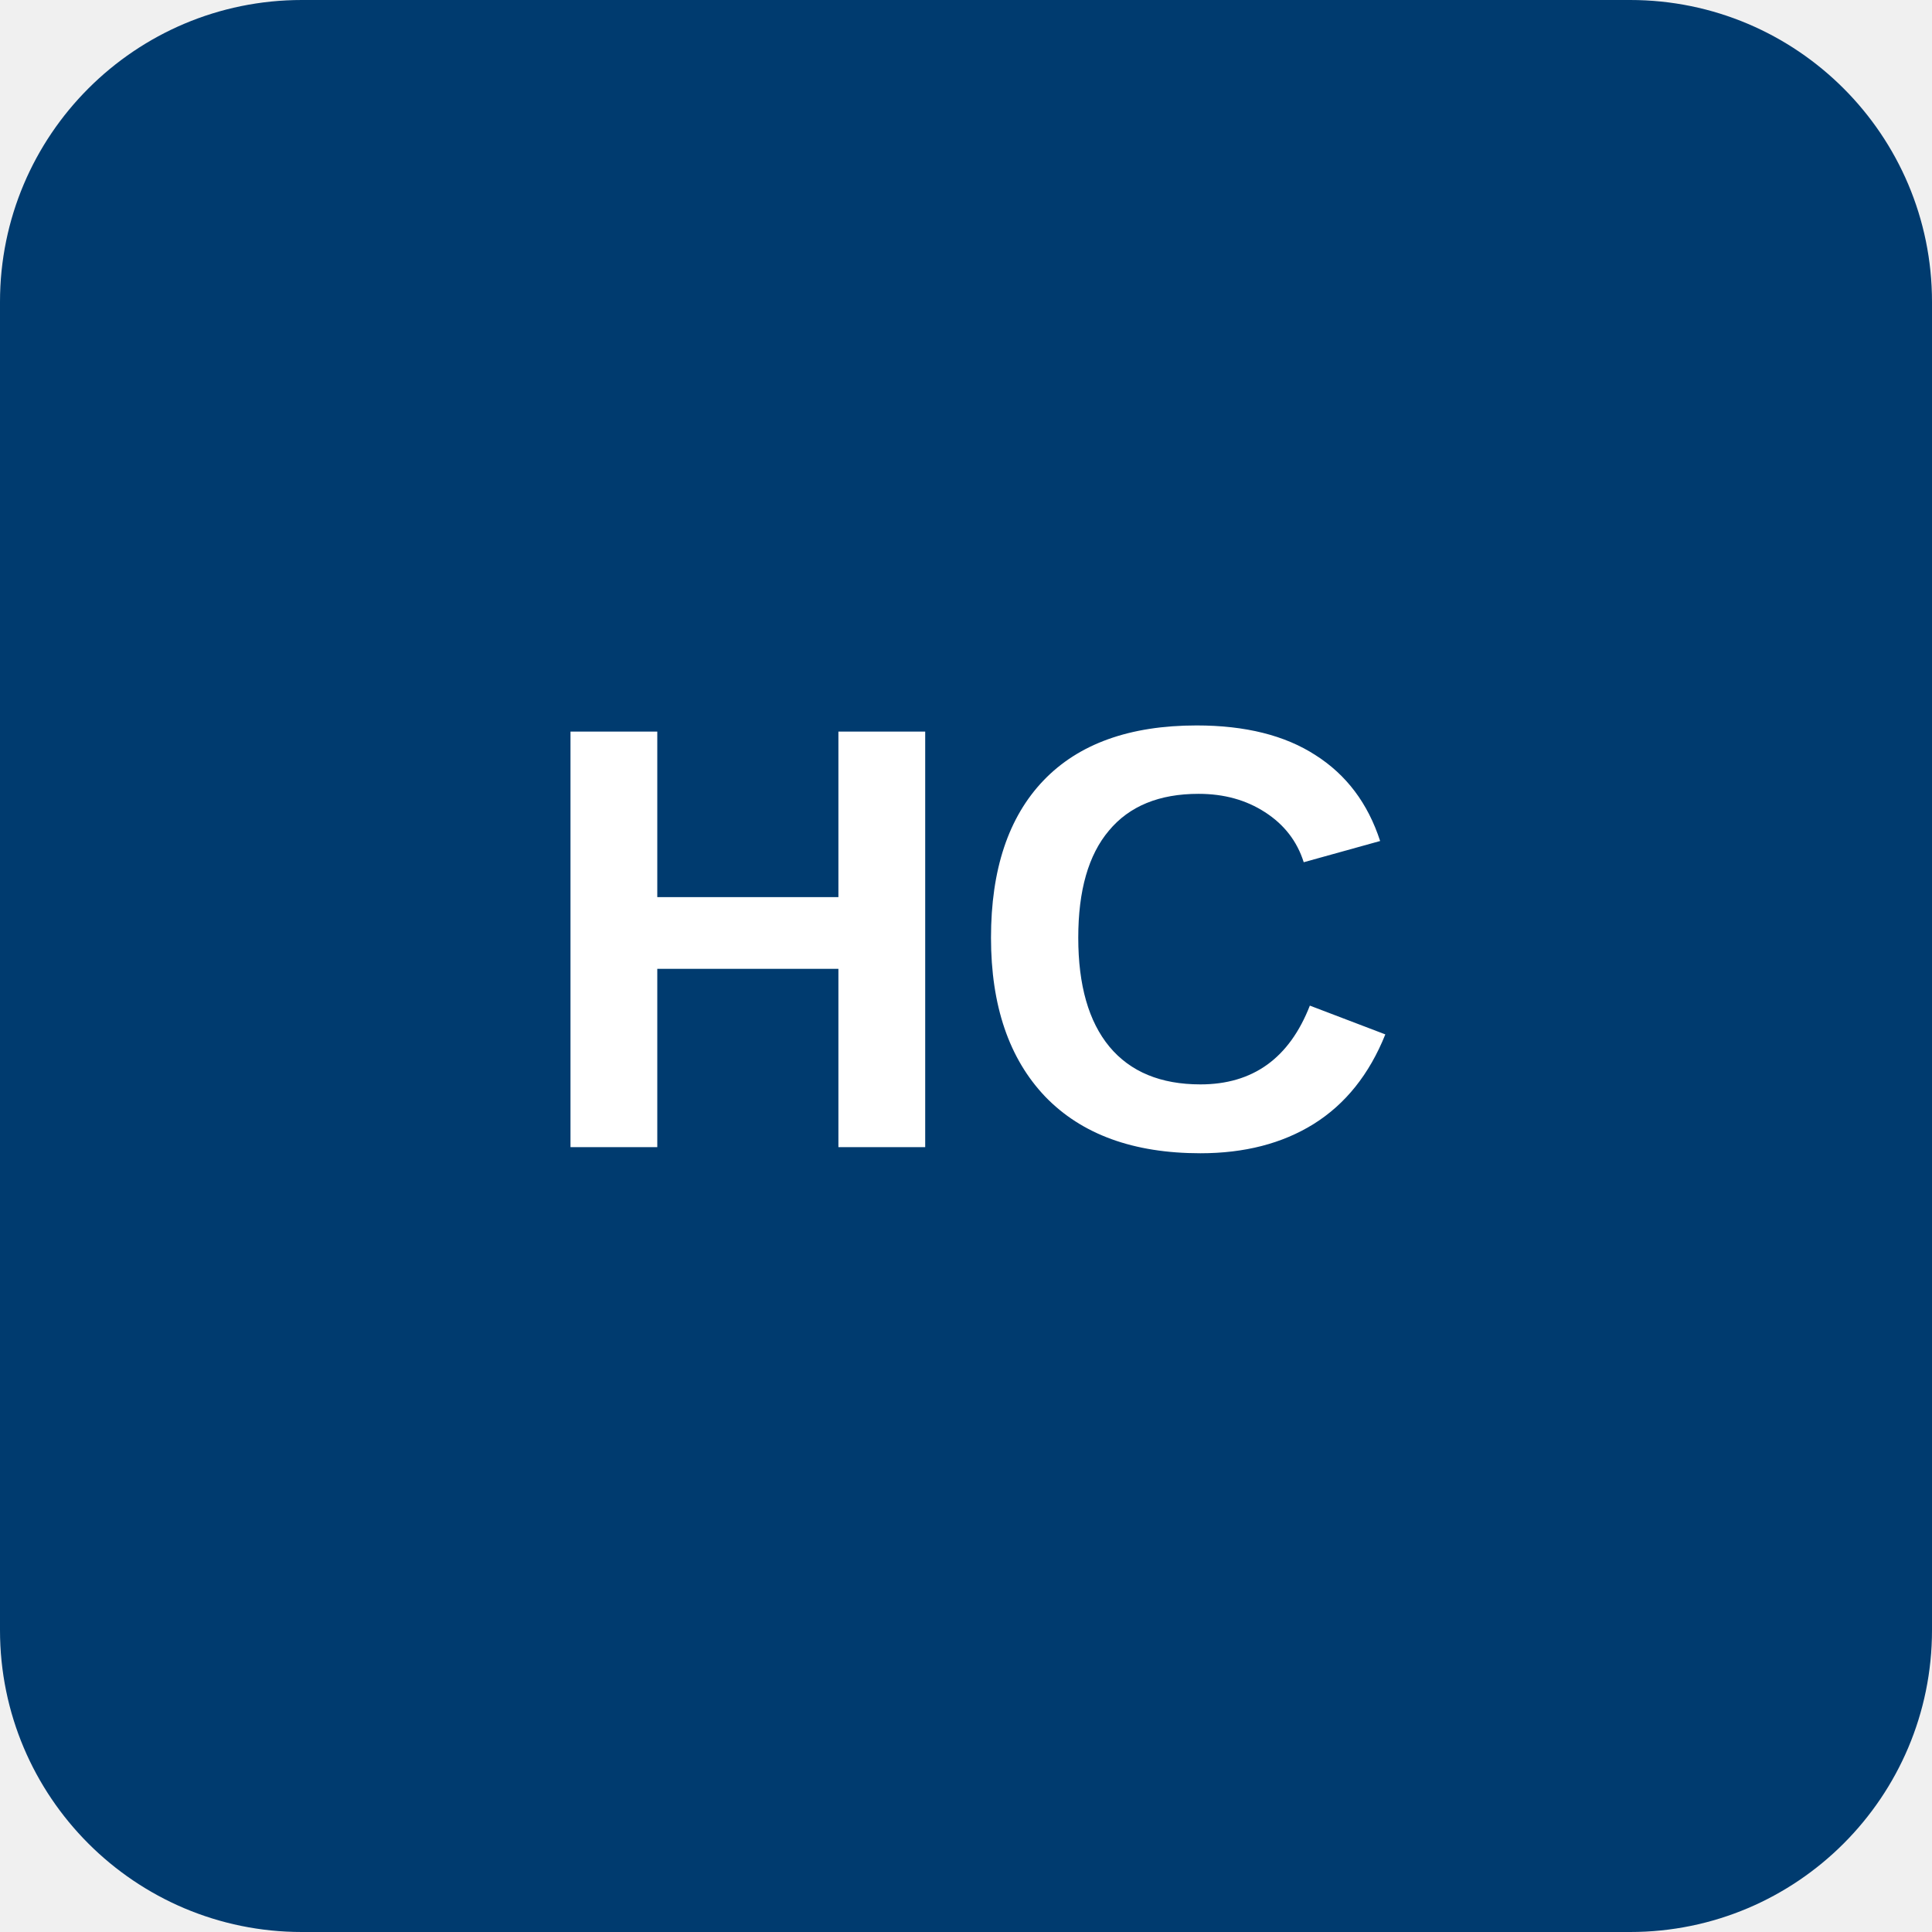
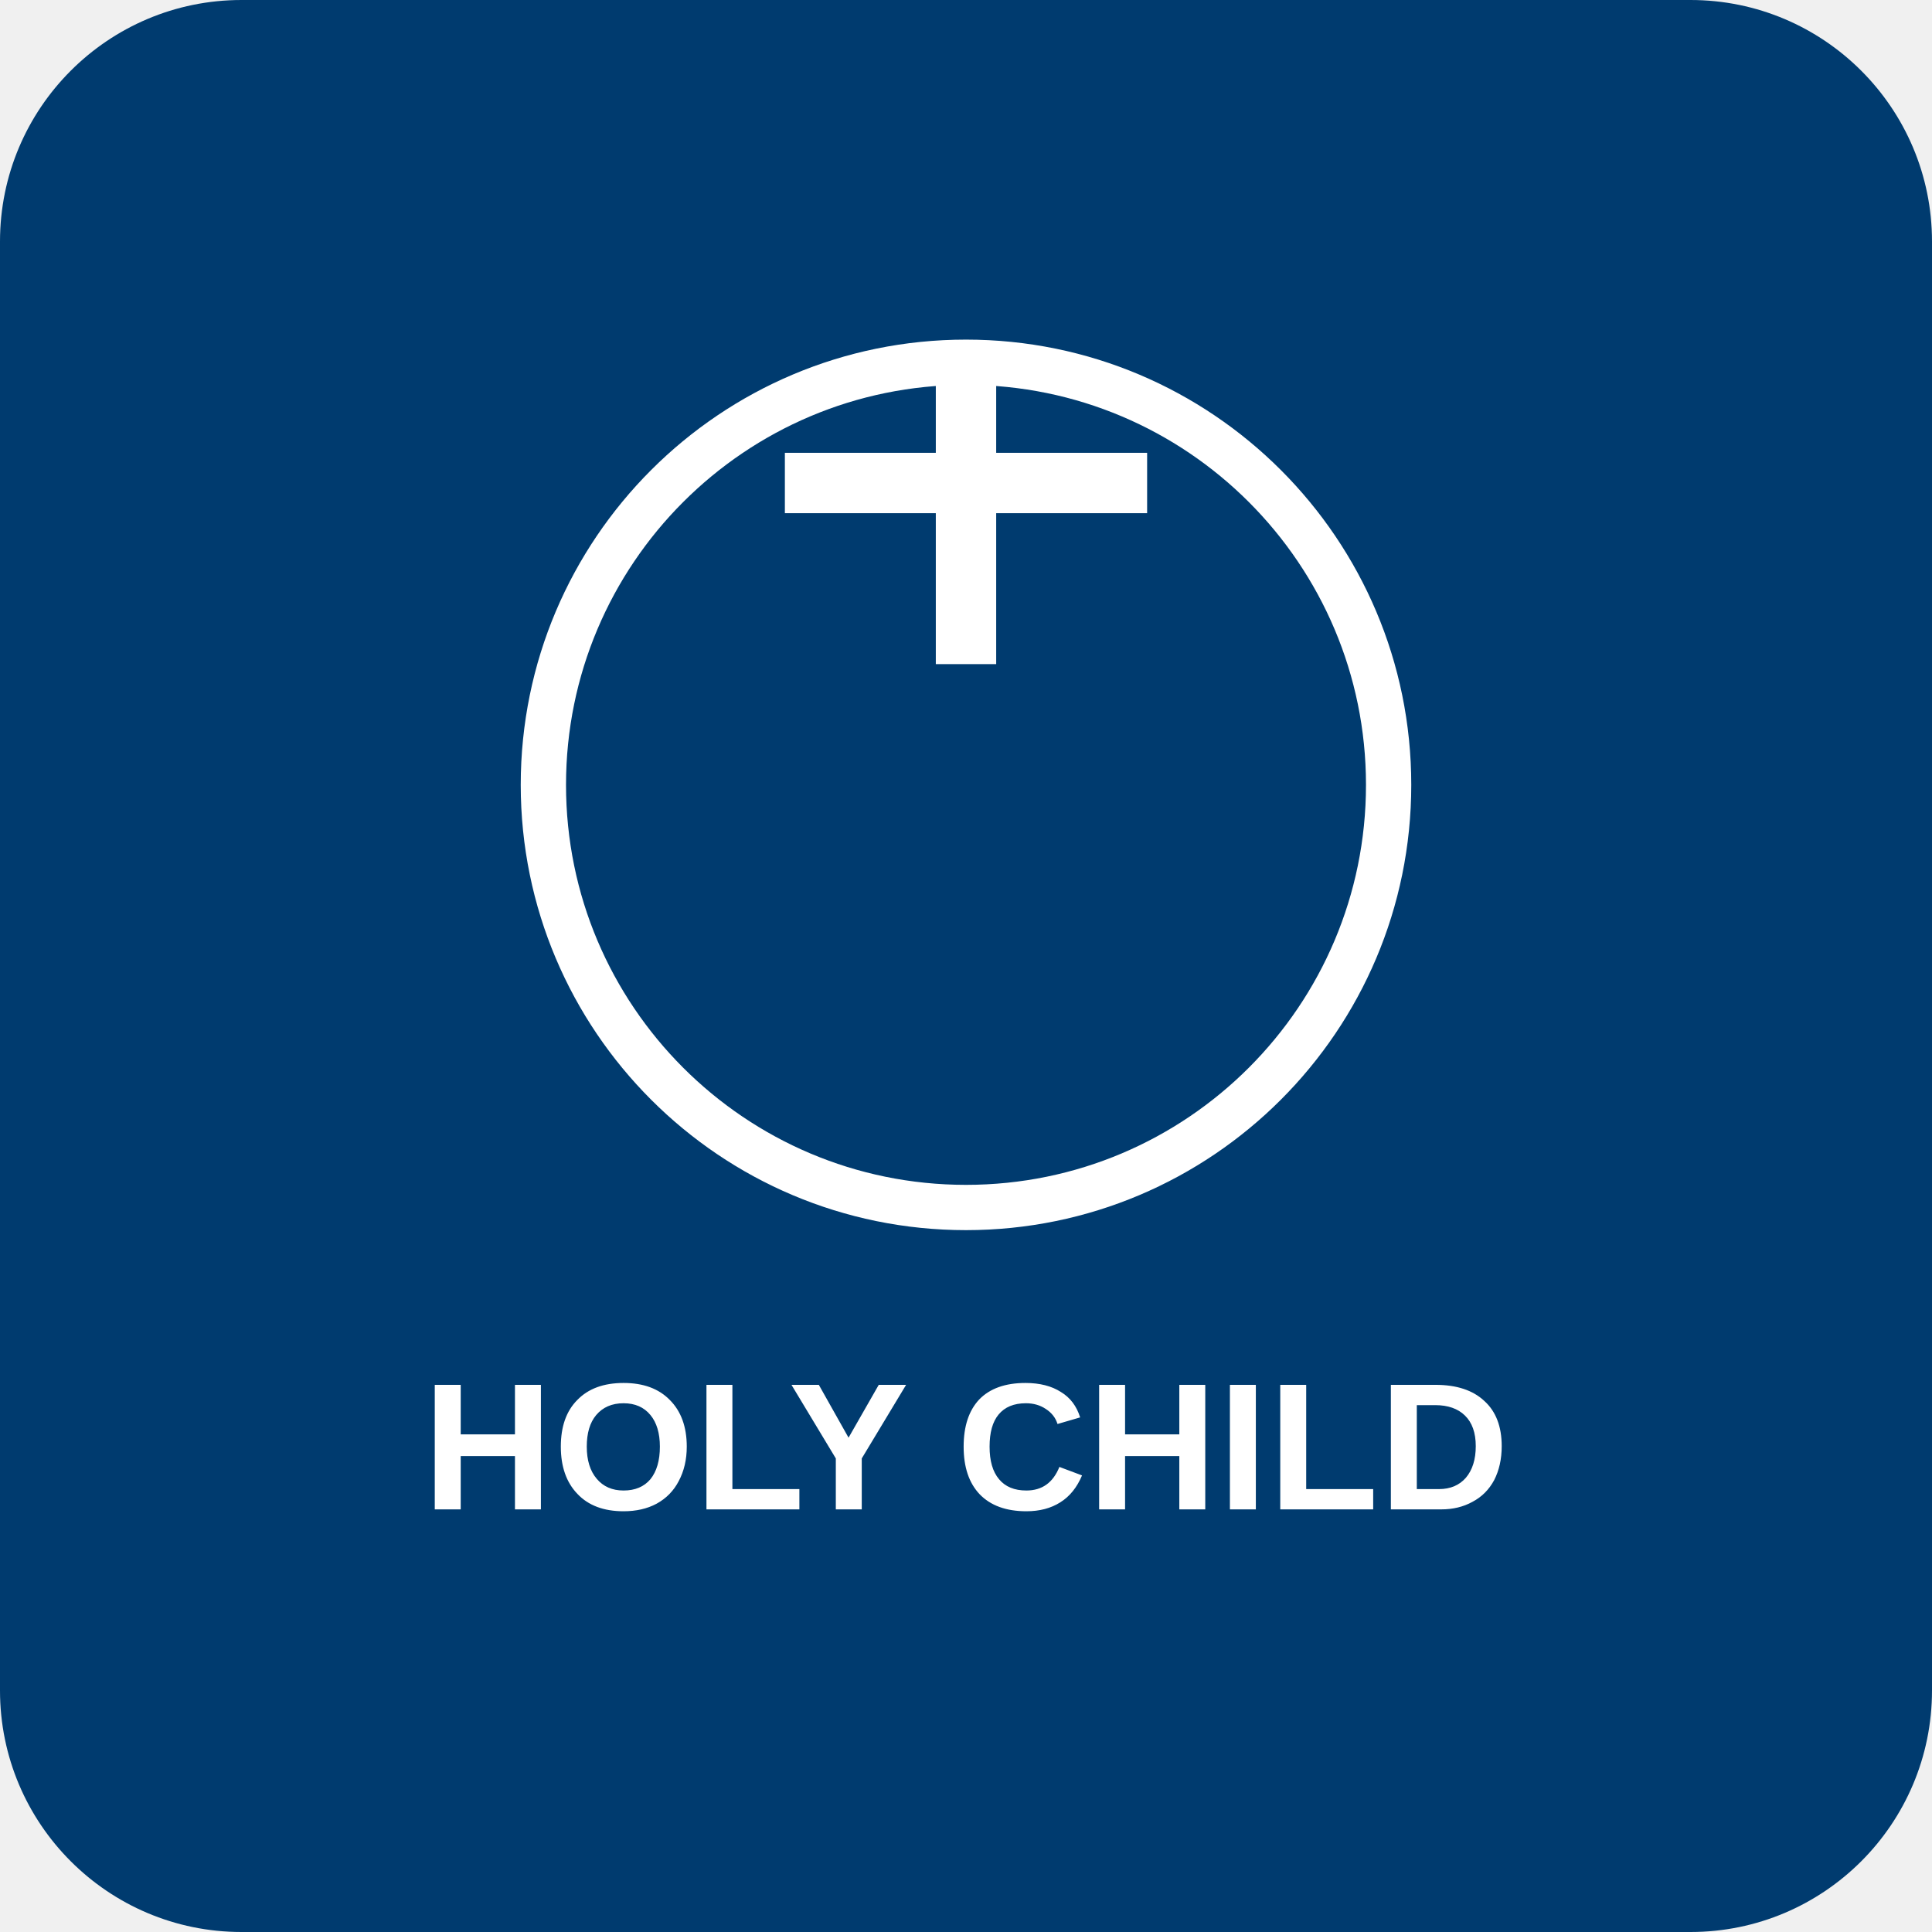
<svg xmlns="http://www.w3.org/2000/svg" viewBox="0 0 64 64" width="64" height="64">
-   <rect width="64" height="64" rx="10" fill="#003B6F" />
-   <text x="32" y="38" text-anchor="middle" font-family="Arial, sans-serif" font-size="20" font-weight="800" fill="#FFFFFF">HC</text>
+   <rect width="64" height="64" rx="8" fill="#003B6F" />
+   <circle cx="32" cy="26" r="14" fill="none" stroke="#FFFFFF" stroke-width="1.5" />
+   <line x1="32" y1="12" x2="32" y2="22" stroke="#FFFFFF" stroke-width="2" />
+   <line x1="26" y1="16" x2="38" y2="16" stroke="#FFFFFF" stroke-width="2" />
+   <text x="32" y="50" text-anchor="middle" font-family="Arial,sans-serif" font-size="6" font-weight="800" fill="#FFFFFF">HOLY CHILD</text>
</svg>
